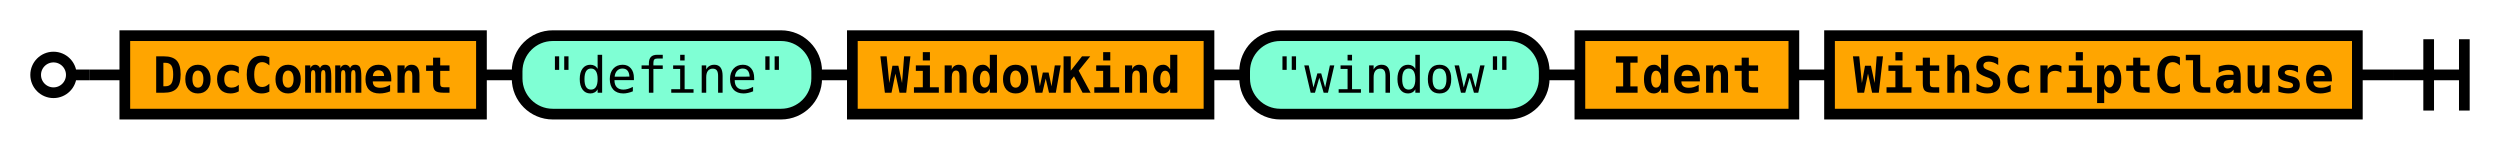
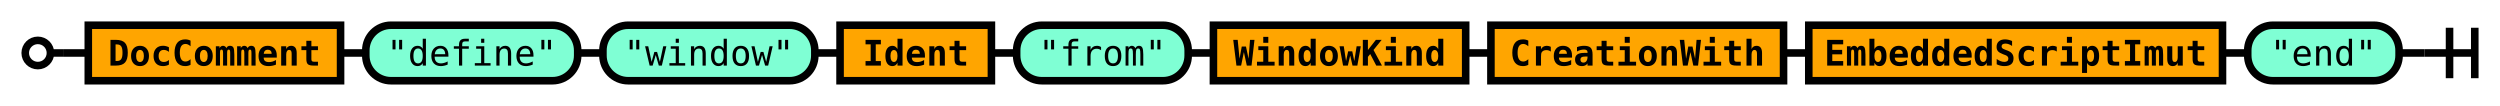
- <svg xmlns="http://www.w3.org/2000/svg" class="railroad" viewBox="0 0 701 42">
+ <svg xmlns="http://www.w3.org/2000/svg" class="railroad" viewBox="0 0 991 42">
  <style type="text/css">

svg.railroad {
  background-color: rgba(238, 238, 238, .91);
  background-size: 15px 15px;
  background-image: linear-gradient(to right, rgba(25, 25, 225, .65) 1px, transparent 1px),
                    linear-gradient(to bottom, rgba(25, 25, 225, .65) 1px, transparent 1px);
}

svg.railroad path {
  stroke-width: 3px;
  stroke: black;
  fill: transparent;
}

svg.railroad .debug {
  stroke-width: 1px;
  stroke: red;
}

svg.railroad text {
  font: 14px monospace;
  text-anchor: middle;
}

svg.railroad .nonterminal text {
  font-weight: bold;
}

svg.railroad text.comment {
  font: italic 12px monospace;
}

svg.railroad rect {
  stroke-width: 3px;
  stroke: black;
  fill:rgba(0, 0, 90, 0%);
}

svg.railroad .terminal rect {
  fill: aquamarine;  
}

svg.railroad .nonterminal rect {
  fill: orange;  
}

svg.railroad g.labeledbox &gt; rect {
  border-radius: 25px;
  border: 2px solid #73AD21;
  stroke-width: 1.5px;
  stroke: grey;
  stroke-dasharray: 5px;
  fill:rgba(150, 150, 150, 25%);
}

</style>
  <g class="sequence">
    <path d=" M 10 21 a 5 5 0 0 1 5 -5 a 5 5 0 0 1 5 5 a 5 5 0 0 1 -5 5 a 5 5 0 0 1 -5 -5 m 10 0 h 5" />
    <g class="sequence">
      <g class="sequence">
        <g class="nonterminal">
          <rect height="22" width="100" x="35" y="10" />
          <text x="85" y="26">
DocComment</text>
        </g>
        <g class="terminal">
          <rect height="22" rx="10" ry="10" width="84" x="145" y="10" />
          <text x="187" y="26">
"define"</text>
        </g>
-         <g class="nonterminal">
-           <rect height="22" width="100" x="239" y="10" />
-           <text x="289" y="26">
- WindowKind</text>
-         </g>
        <g class="terminal">
-           <rect height="22" rx="10" ry="10" width="84" x="349" y="10" />
-           <text x="391" y="26">
+           <rect height="22" rx="10" ry="10" width="84" x="239" y="10" />
+           <text x="281" y="26">
"window"</text>
        </g>
        <g class="nonterminal">
-           <rect height="22" width="60" x="443" y="10" />
-           <text x="473" y="26">
+           <rect height="22" width="60" x="333" y="10" />
+           <text x="363" y="26">
Ident</text>
        </g>
+         <g class="terminal">
+           <rect height="22" rx="10" ry="10" width="68" x="403" y="10" />
+           <text x="437" y="26">
+ "from"</text>
+         </g>
        <g class="nonterminal">
-           <rect height="22" width="148" x="513" y="10" />
-           <text x="587" y="26">
- WithScriptClause</text>
+           <rect height="22" width="100" x="481" y="10" />
+           <text x="531" y="26">
+ WindowKind</text>
+         </g>
+         <g class="nonterminal">
+           <rect height="22" width="116" x="591" y="10" />
+           <text x="649" y="26">
+ CreationWith</text>
+         </g>
+         <g class="nonterminal">
+           <rect height="22" width="164" x="717" y="10" />
+           <text x="799" y="26">
+ EmbeddedScriptImut</text>
+         </g>
+         <g class="terminal">
+           <rect height="22" rx="10" ry="10" width="60" x="891" y="10" />
+           <text x="921" y="26">
+ "end"</text>
        </g>
        <path d=" M 135 21 h 10" />
        <path d=" M 229 21 h 10" />
-         <path d=" M 339 21 h 10" />
-         <path d=" M 433 21 h 10" />
-         <path d=" M 503 21 h 10" />
+         <path d=" M 323 21 h 10" />
+         <path d=" M 393 21 h 10" />
+         <path d=" M 471 21 h 10" />
+         <path d=" M 581 21 h 10" />
+         <path d=" M 707 21 h 10" />
+         <path d=" M 881 21 h 10" />
      </g>
    </g>
-     <path d=" M 671 21 h 20 m -10 -10 v 20 m 10 -20 v 20" />
+     <path d=" M 961 21 h 20 m -10 -10 v 20 m 10 -20 v 20" />
    <path d=" M 25 21 h 10" />
-     <path d=" M 661 21 h 10" />
+     <path d=" M 951 21 h 10" />
  </g>
</svg>
